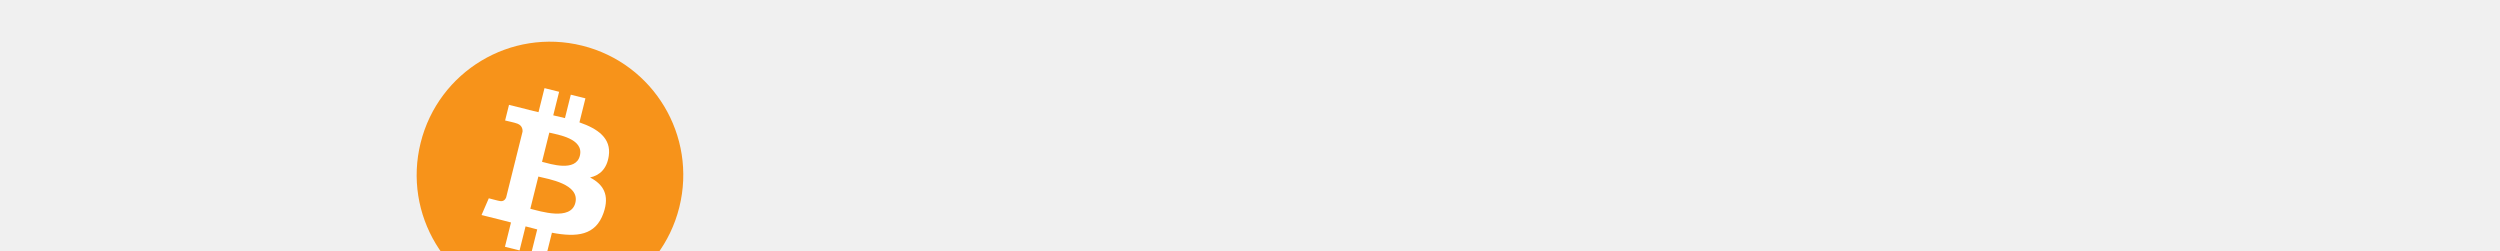
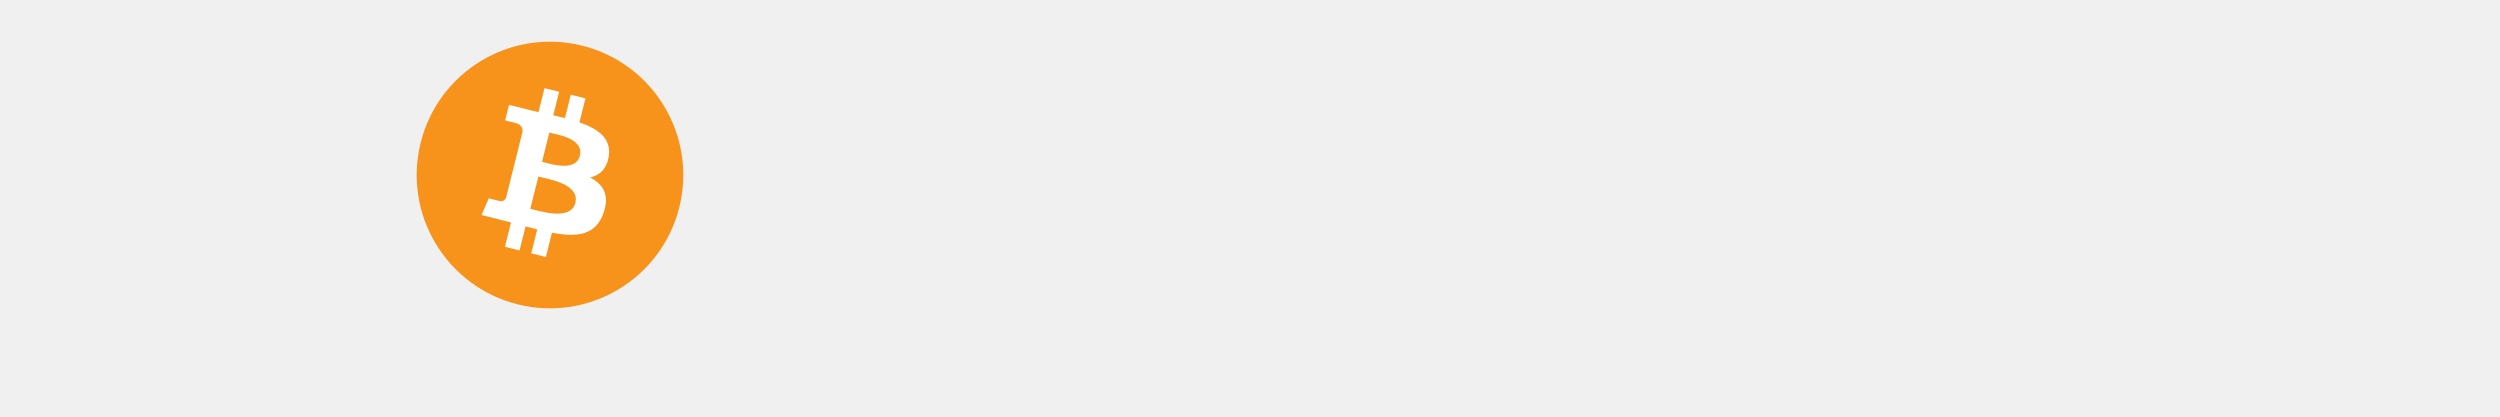
- <svg xmlns="http://www.w3.org/2000/svg" version="1.1" width="600" height="60">
+ <svg xmlns="http://www.w3.org/2000/svg" version="1.1" width="600" height="100">
  <defs>
    <marker id="arrowhead" markerWidth="10" markerHeight="7" refX="0" refY="3.5" orient="auto">
      <polygon points="0 0, 10 3.5, 0 7" />
    </marker>
  </defs>
  <g transform="translate(100,10)">
    <path fill="#f7931a" d="m63.033,39.744c-4.274,17.143-21.637,27.576-38.782,23.301-17.138-4.274-27.571-21.638-23.295-38.78,4.272-17.145,21.635-27.579,38.775-23.305,17.144,4.274,27.576,21.64,23.302,38.784z" />
    <path fill="#FFF" d="m46.103,27.444c0.637-4.258-2.605-6.547-7.038-8.074l1.438-5.768-3.511-0.875-1.4,5.616c-0.923-0.23-1.871-0.447-2.813-0.662l1.41-5.653-3.509-0.875-1.439,5.766c-0.764-0.174-1.514-0.346-2.242-0.527l0.004-0.018-4.842-1.209-0.934,3.75s2.605,0.597,2.55,0.634c1.422,0.355,1.679,1.296,1.636,2.042l-1.638,6.571c0.098,0.025,0.225,0.061,0.365,0.117-0.117-0.029-0.242-0.061-0.371-0.092l-2.296,9.205c-0.174,0.432-0.615,1.08-1.609,0.834,0.035,0.051-2.552-0.637-2.552-0.637l-1.743,4.019,4.569,1.139c0.85,0.213,1.683,0.436,2.503,0.646l-1.453,5.834,3.507,0.875,1.439-5.772c0.958,0.26,1.888,0.5,2.798,0.726l-1.434,5.745,3.511,0.875,1.453-5.823c5.987,1.133,10.489,0.676,12.384-4.739,1.527-4.36-0.076-6.875-3.226-8.515,2.294-0.529,4.022-2.038,4.483-5.155zm-8.022,11.249c-1.085,4.36-8.426,2.003-10.806,1.412l1.928-7.729c2.38,0.594,10.012,1.77,8.878,6.317zm1.086-11.312c-0.99,3.966-7.1,1.951-9.082,1.457l1.748-7.01c1.982,0.494,8.365,1.416,7.334,5.553z" />
  </g>
</svg>
